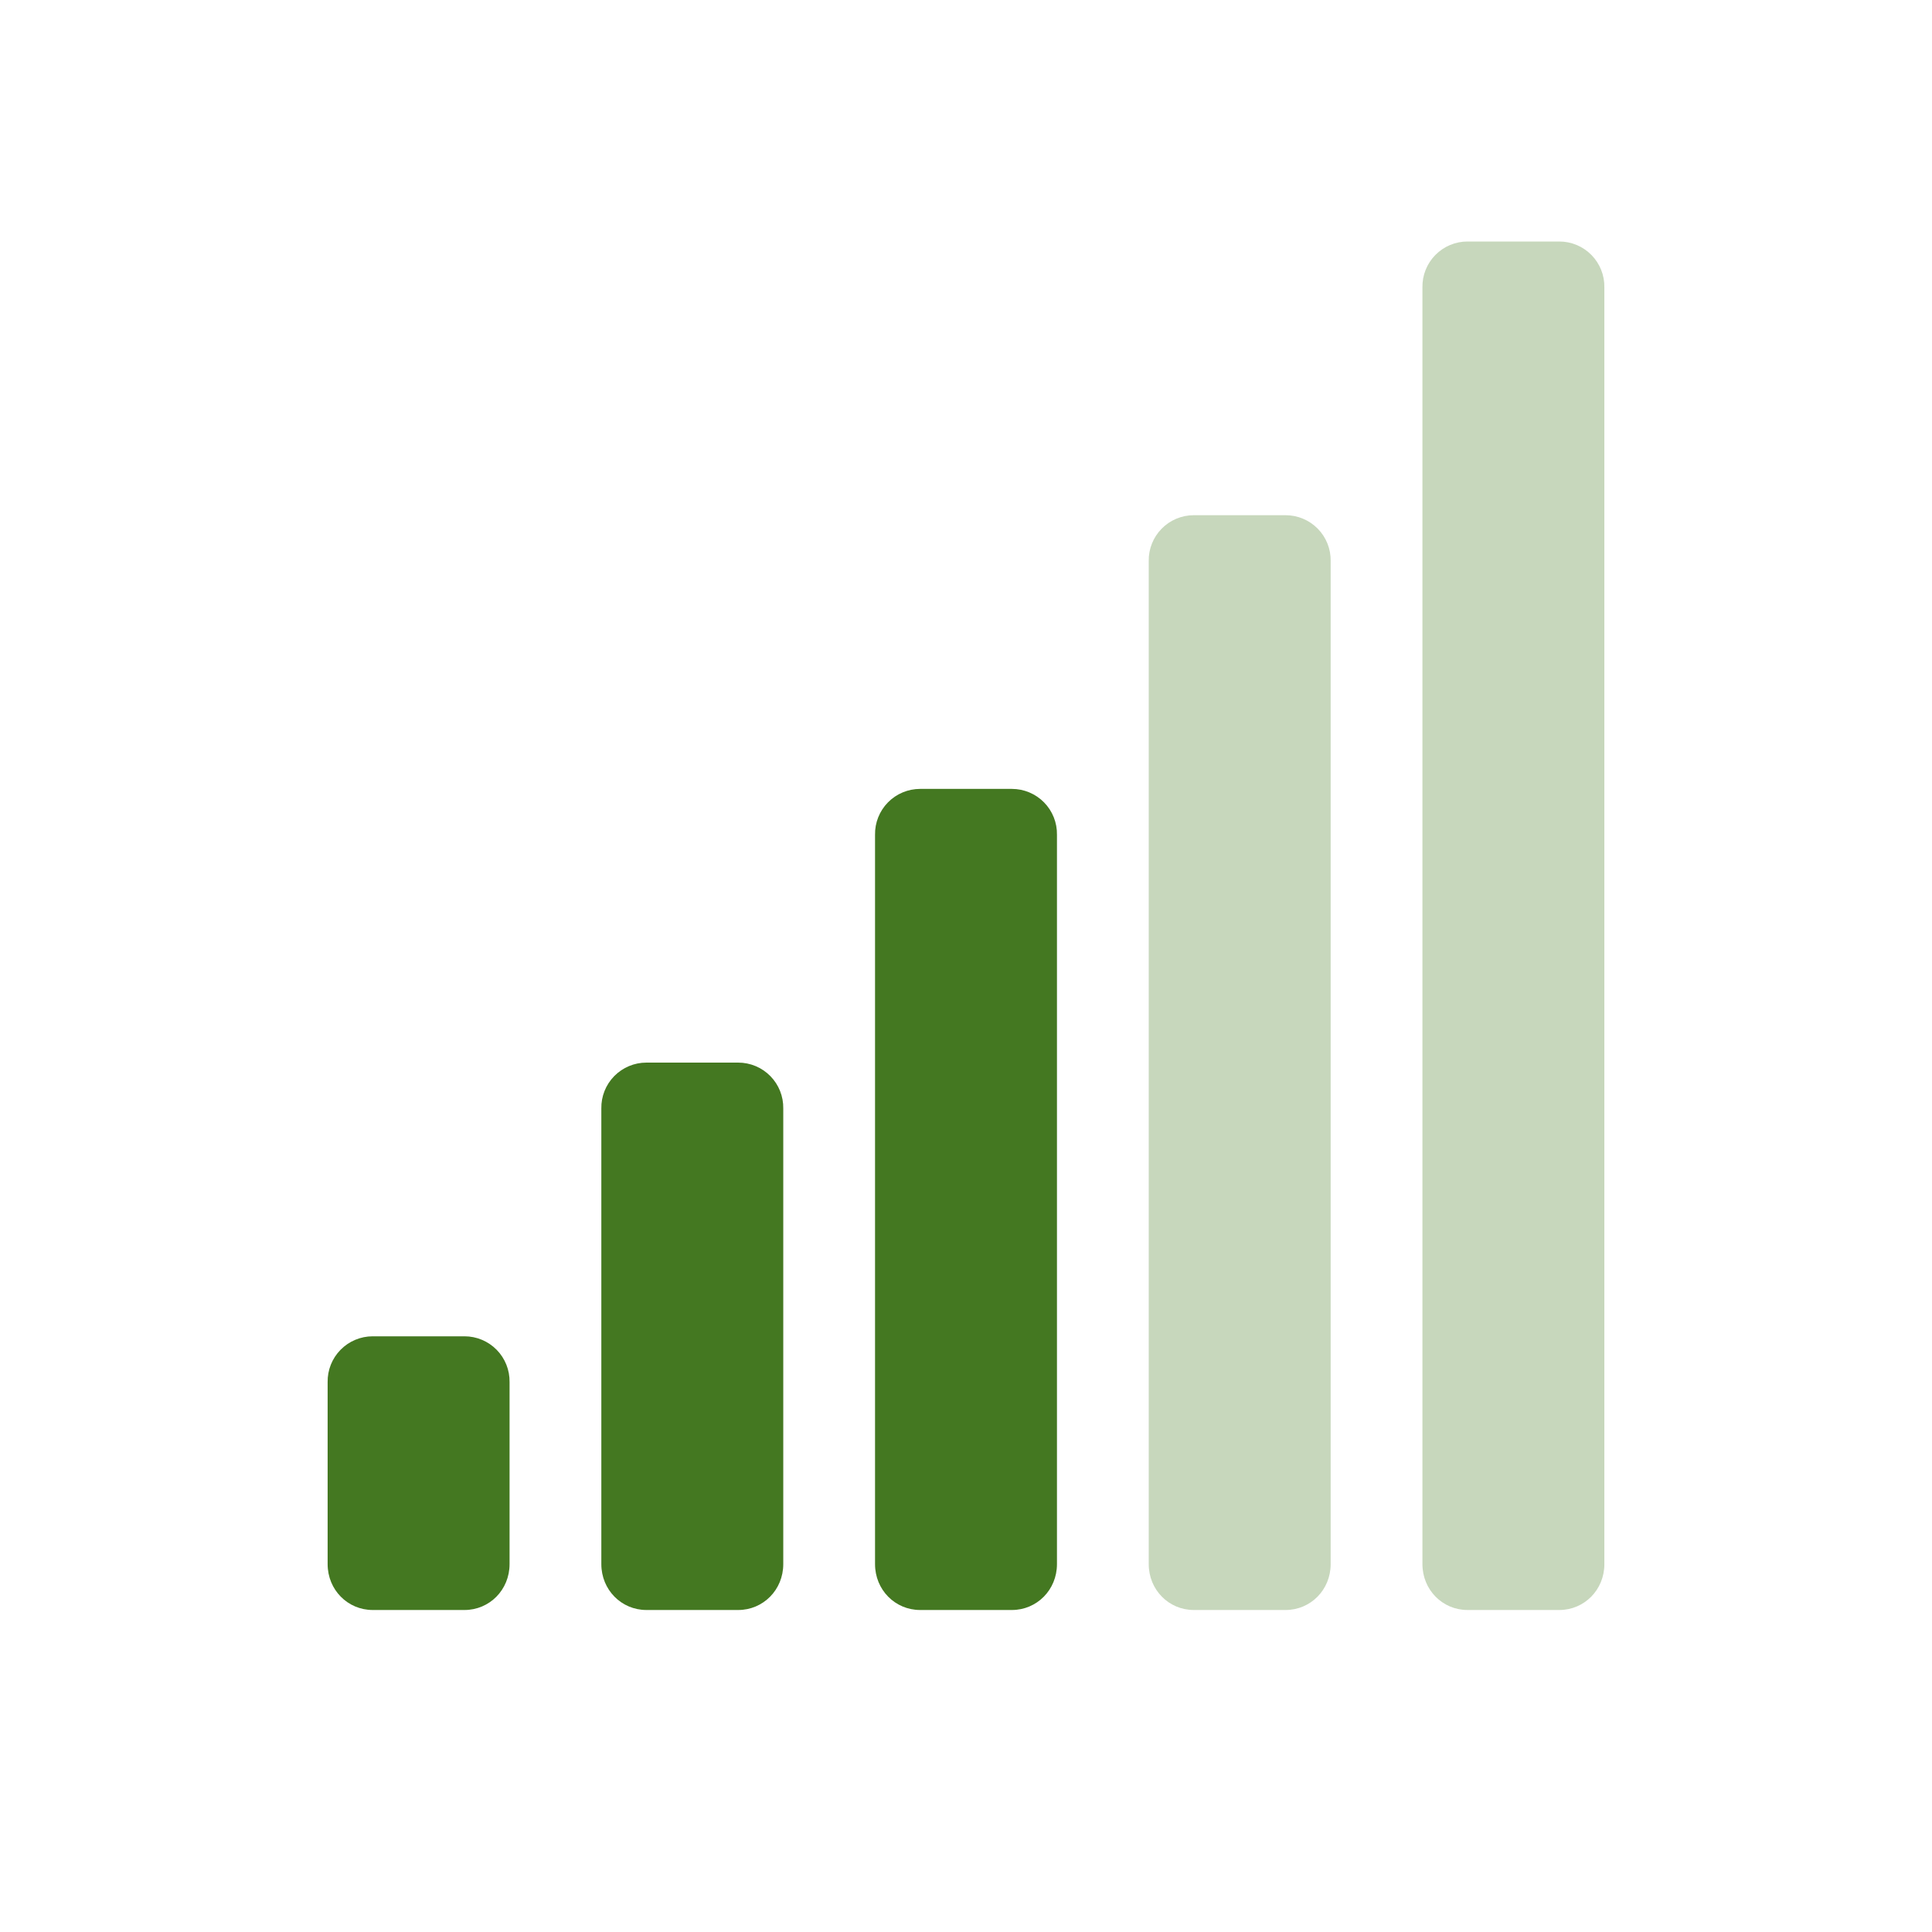
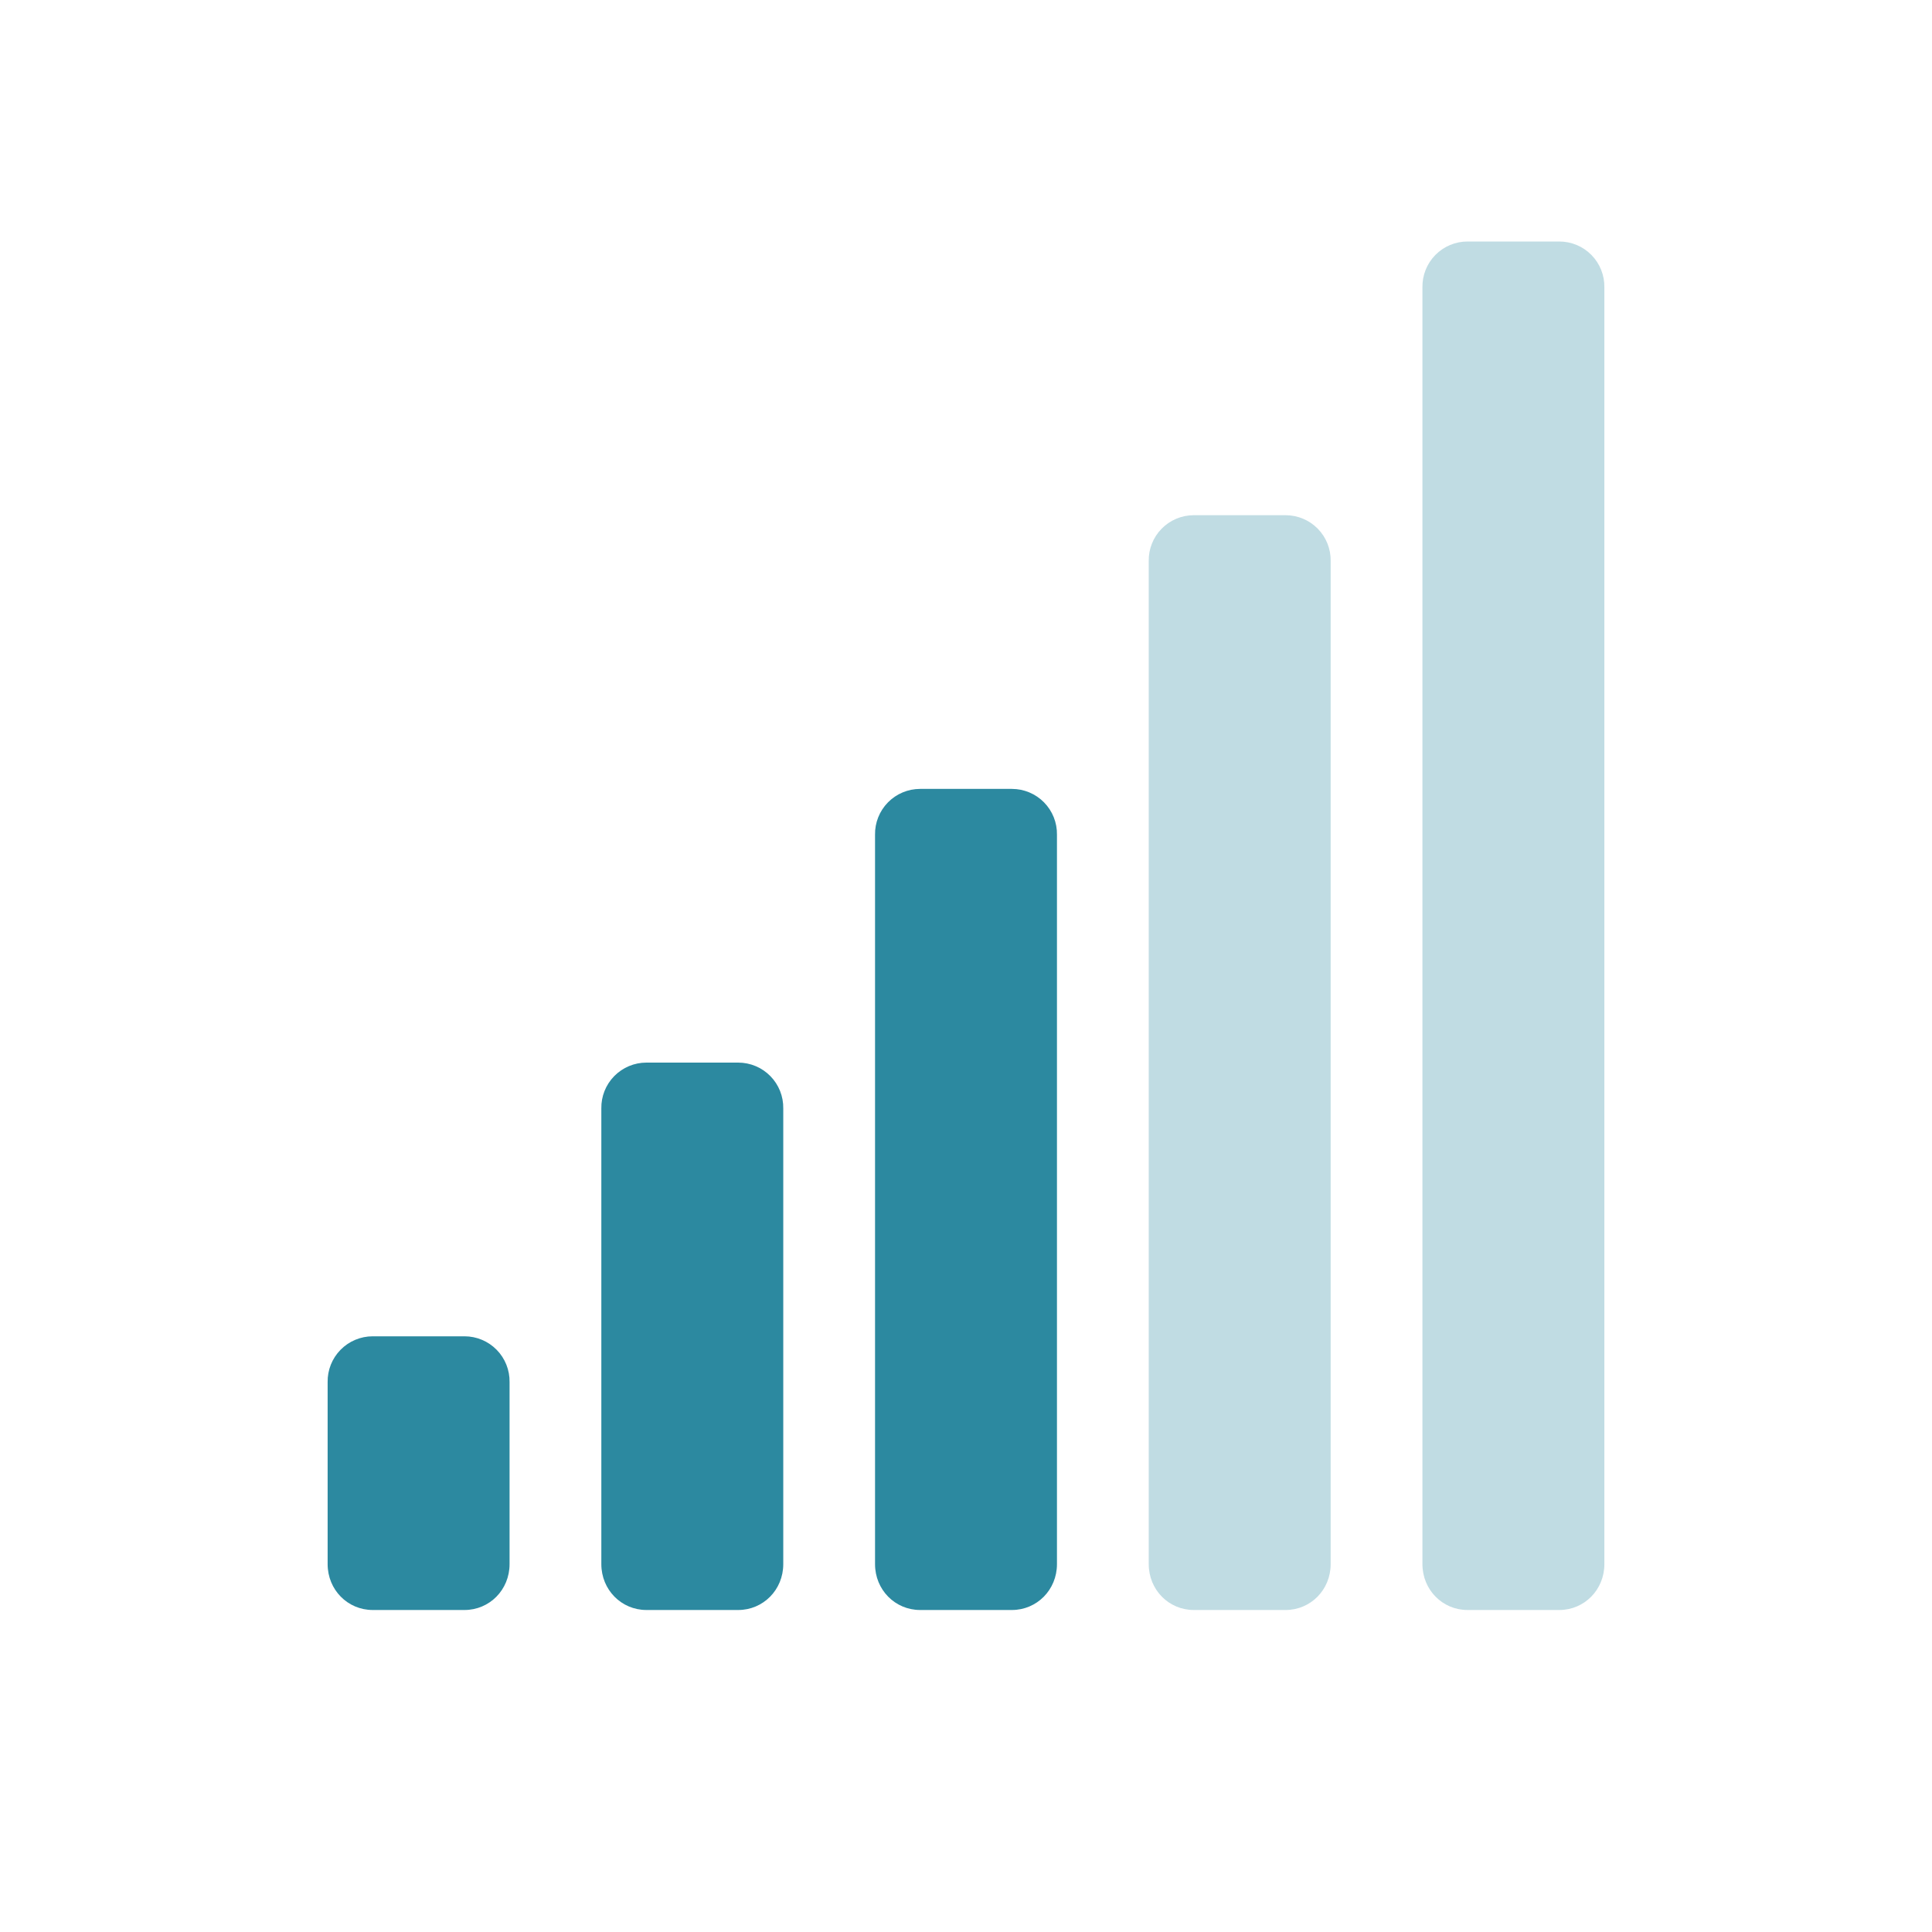
<svg xmlns="http://www.w3.org/2000/svg" height="24" width="24">
-   <g color="#bebebe" fill="#447821" stroke-width="1.13">
-     <path style="marker:none" d="M18.23 3a.56.56 0 0 0-.56.57v15.86c0 .32.25.57.56.57h1.14c.31 0 .56-.25.56-.57V3.57a.56.56 0 0 0-.56-.57h-1.14zm-3.4 3.4a.56.56 0 0 0-.56.57v12.46c0 .32.25.57.56.57h1.14c.31 0 .56-.25.56-.57V6.97a.56.56 0 0 0-.56-.57h-1.14z" overflow="visible" fill-opacity=".3" />
-     <path style="marker:none" d="M11.43 9.8a.56.56 0 0 0-.56.57v9.06c0 .32.25.57.56.57h1.14c.31 0 .56-.25.56-.57v-9.06a.56.56 0 0 0-.56-.57h-1.14zm-3.4 3.4a.56.56 0 0 0-.56.57v5.66c0 .32.25.57.56.57h1.14c.31 0 .56-.25.56-.57v-5.66a.56.56 0 0 0-.56-.57H8.03zm-3.4 3.4a.56.56 0 0 0-.56.57v2.26c0 .32.25.57.56.57h1.14c.31 0 .56-.25.56-.57v-2.26a.56.56 0 0 0-.56-.57H4.63z" overflow="visible" />
+   <g color="#bebebe" fill="#2c89a0" stroke-width="1.13">
+     <path style="marker:none" d="M18.23 3a.56.56 0 0 0-.56.57v15.86c0 .32.25.57.56.57h1.14c.31 0 .56-.25.56-.57V3.57a.56.56 0 0 0-.56-.57zm-3.4 3.4a.56.56 0 0 0-.56.57v12.46c0 .32.25.57.56.57h1.14c.31 0 .56-.25.56-.57V6.97a.56.56 0 0 0-.56-.57z" overflow="visible" fill-opacity=".3" />
+     <path style="marker:none" d="M11.43 9.8a.56.56 0 0 0-.56.57v9.06c0 .32.25.57.56.57h1.14c.31 0 .56-.25.56-.57v-9.06a.56.56 0 0 0-.56-.57zm-3.4 3.4a.56.56 0 0 0-.56.57v5.66c0 .32.25.57.56.57h1.14c.31 0 .56-.25.56-.57v-5.66a.56.56 0 0 0-.56-.57zm-3.4 3.4a.56.56 0 0 0-.56.57v2.26c0 .32.25.57.56.57h1.14c.31 0 .56-.25.56-.57v-2.26a.56.56 0 0 0-.56-.57z" overflow="visible" />
  </g>
</svg>
